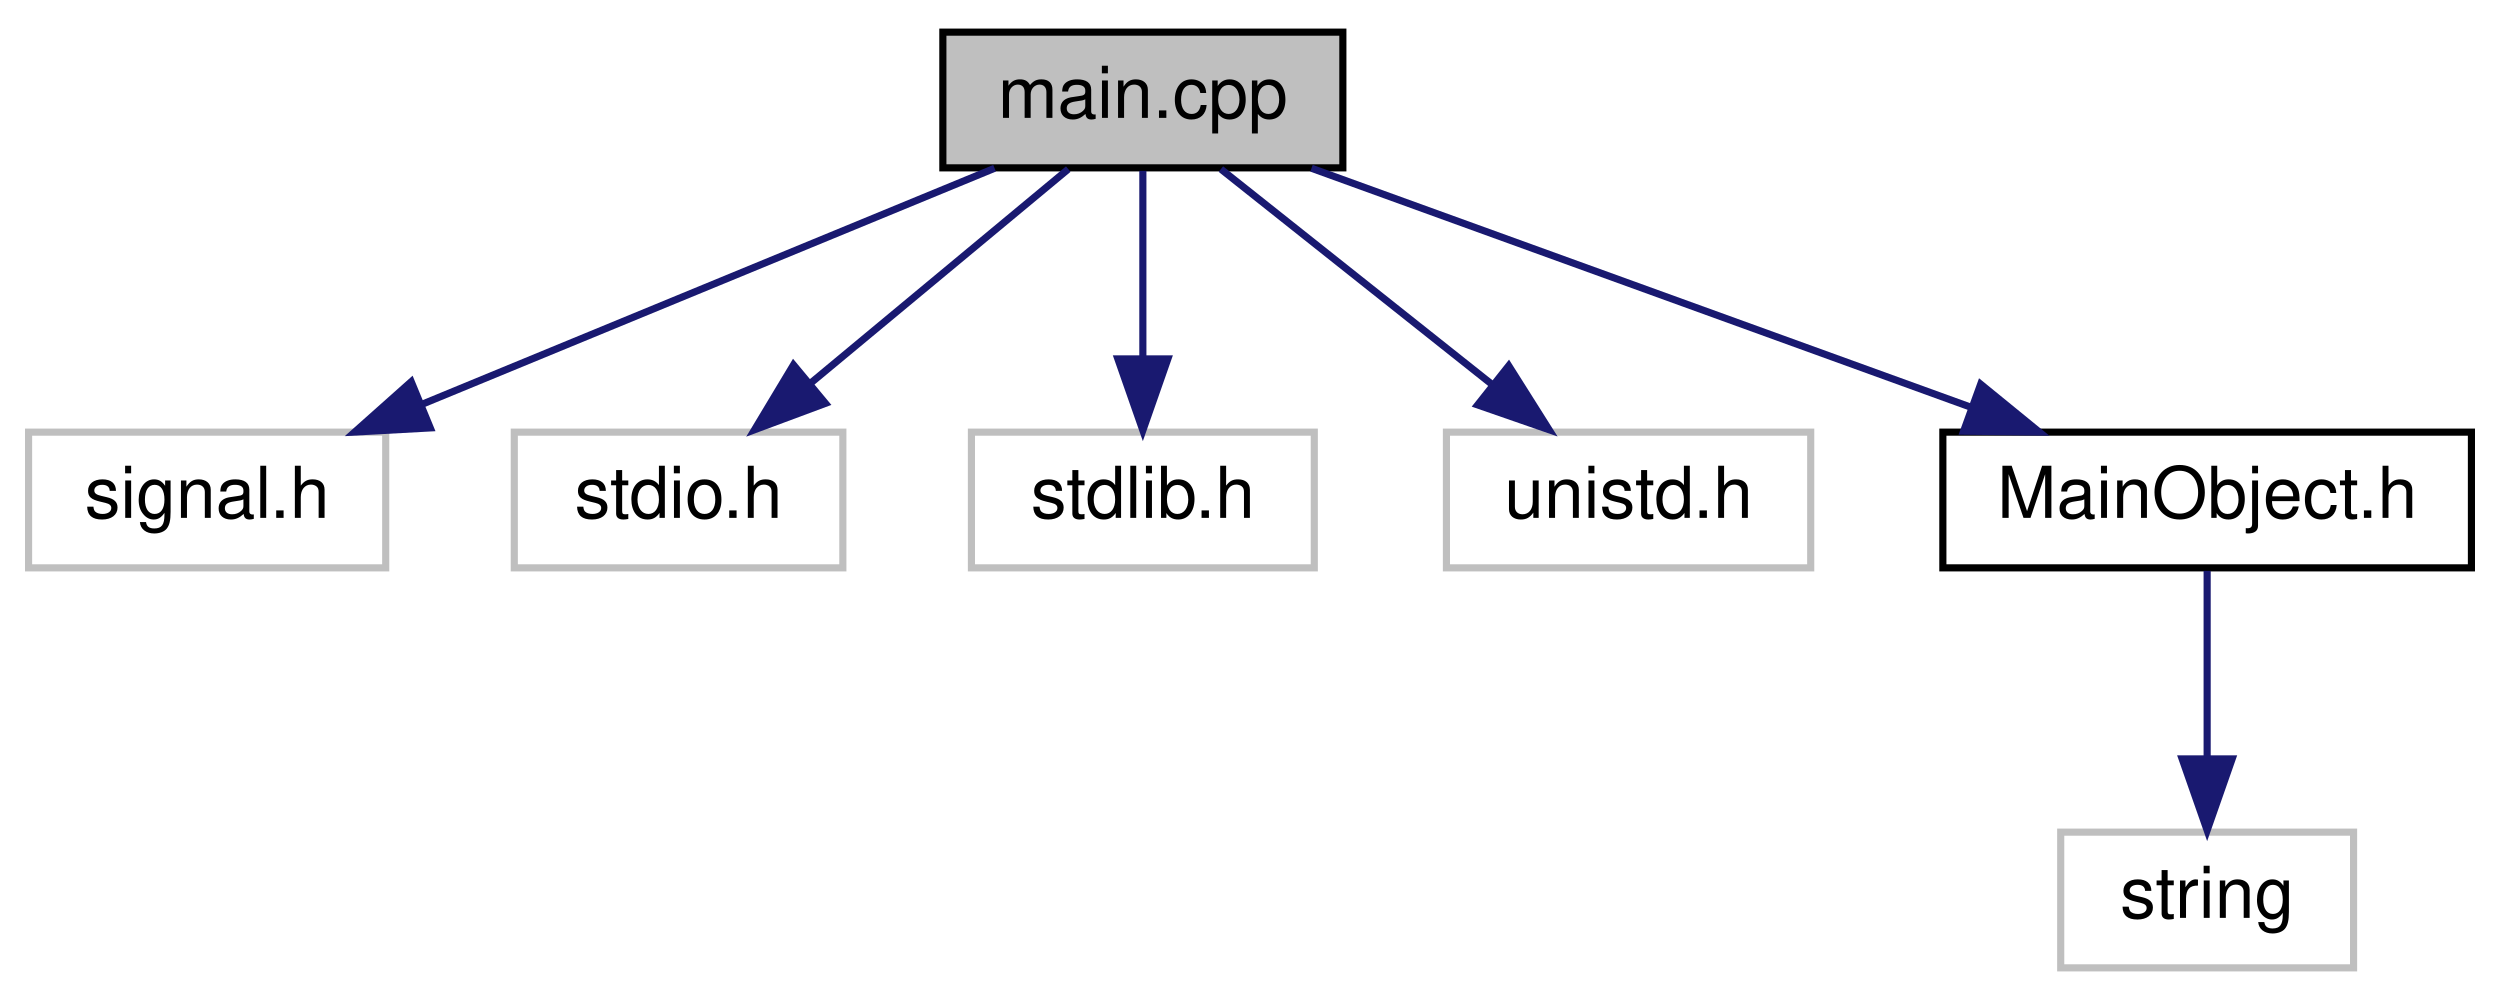
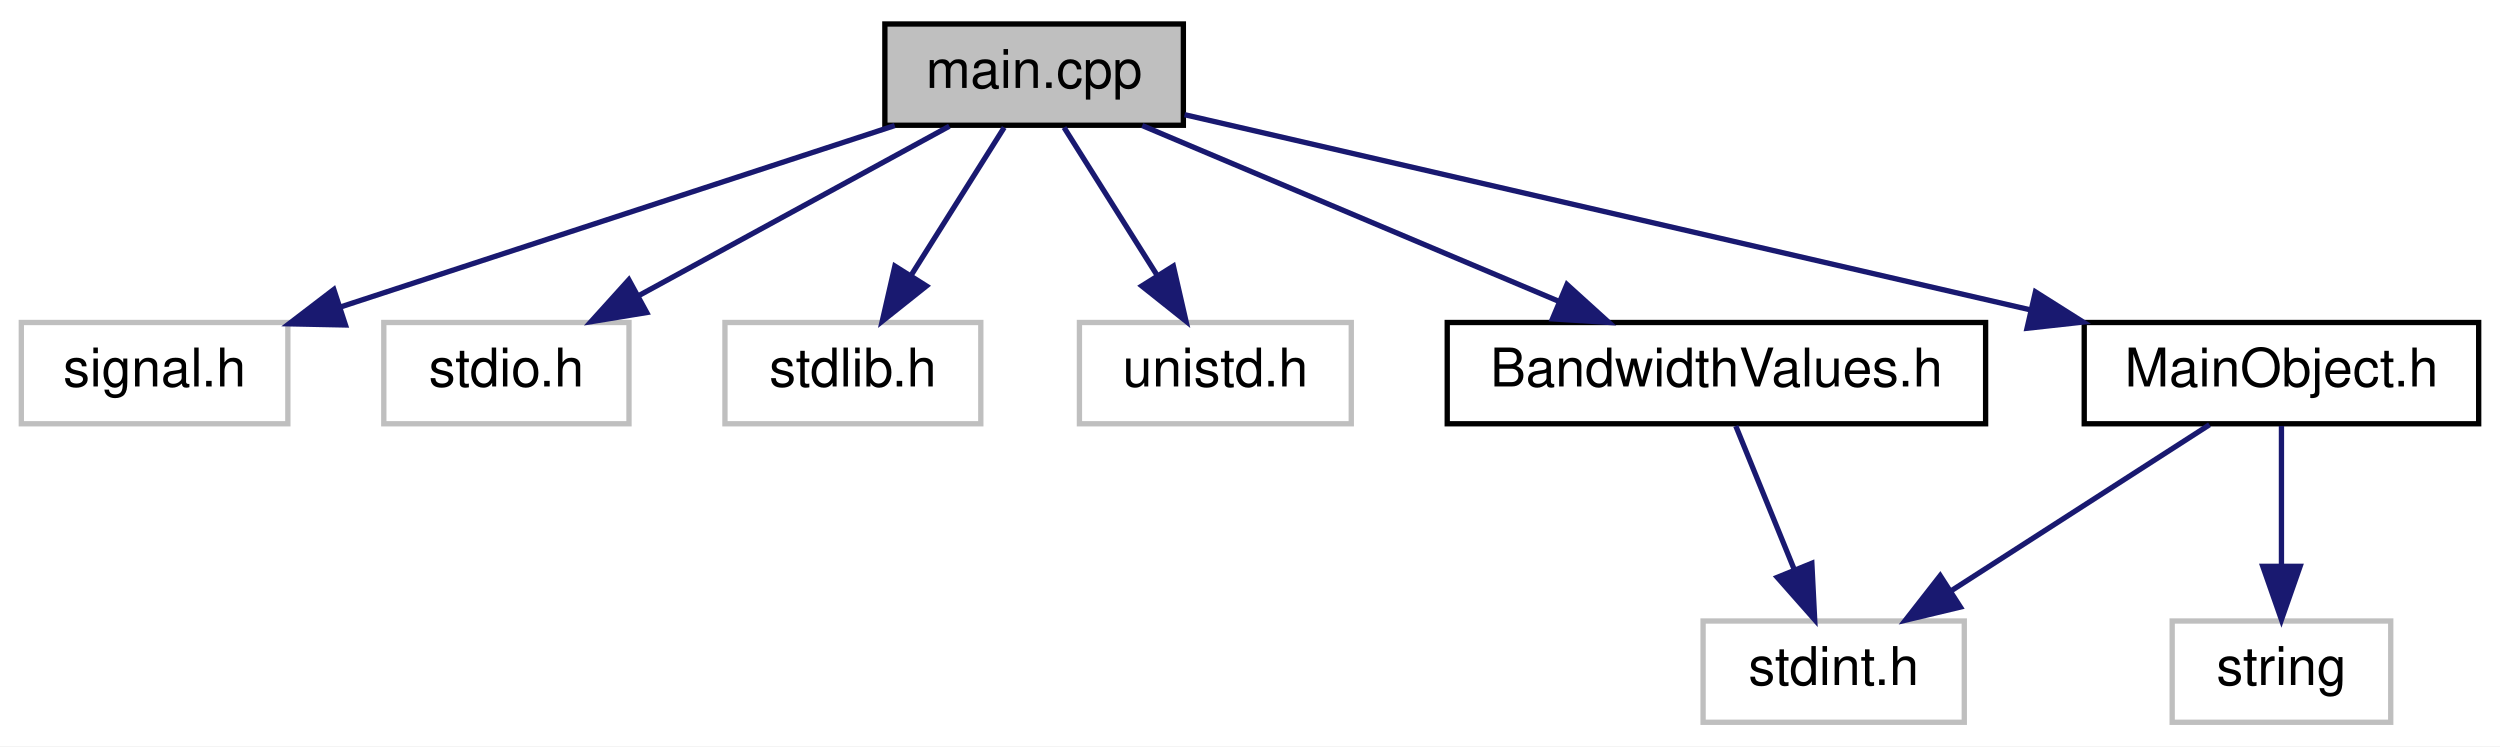
- <svg xmlns="http://www.w3.org/2000/svg" xmlns:xlink="http://www.w3.org/1999/xlink" width="350pt" height="140pt" viewBox="0.00 0.00 350.00 140.00">
+ <svg xmlns="http://www.w3.org/2000/svg" xmlns:xlink="http://www.w3.org/1999/xlink" width="469pt" height="140pt" viewBox="0.00 0.00 469.00 140.00">
  <g id="graph0" class="graph" transform="scale(1 1) rotate(0) translate(4 136)">
-     <polygon fill="white" stroke="none" points="-4,4 -4,-136 346,-136 346,4 -4,4" />
+     <polygon fill="white" stroke="none" points="-4,4 -4,-136 465,-136 465,4 -4,4" />
    <g id="node1" class="node">
-       <polygon fill="#bfbfbf" stroke="black" points="128,-112.5 128,-131.5 184,-131.5 184,-112.5 128,-112.5" />
-       <text text-anchor="middle" x="156" y="-119.5" font-family="Helvetica,sans-Serif" font-size="10.00">main.cpp</text>
+       <polygon fill="#bfbfbf" stroke="black" points="162,-112.5 162,-131.5 218,-131.5 218,-112.5 162,-112.5" />
+       <text text-anchor="middle" x="190" y="-119.5" font-family="Helvetica,sans-Serif" font-size="10.00">main.cpp</text>
    </g>
    <g id="node2" class="node">
      <polygon fill="white" stroke="#bfbfbf" points="0,-56.5 0,-75.5 50,-75.5 50,-56.5 0,-56.5" />
      <text text-anchor="middle" x="25" y="-63.5" font-family="Helvetica,sans-Serif" font-size="10.00">signal.h</text>
    </g>
    <g id="edge1" class="edge">
-       <path fill="none" stroke="midnightblue" d="M135.243,-112.444C113.684,-103.557 79.737,-89.563 55.206,-79.451" />
-       <polygon fill="midnightblue" stroke="midnightblue" points="56.239,-76.092 45.66,-75.516 53.572,-82.563 56.239,-76.092" />
+       <path fill="none" stroke="midnightblue" d="M163.855,-112.444C135.731,-103.239 90.868,-88.557 59.781,-78.383" />
+       <polygon fill="midnightblue" stroke="midnightblue" points="60.803,-75.035 50.211,-75.251 58.626,-81.688 60.803,-75.035" />
    </g>
    <g id="node3" class="node">
      <polygon fill="white" stroke="#bfbfbf" points="68,-56.5 68,-75.5 114,-75.5 114,-56.5 68,-56.5" />
      <text text-anchor="middle" x="91" y="-63.5" font-family="Helvetica,sans-Serif" font-size="10.00">stdio.h</text>
    </g>
    <g id="edge2" class="edge">
-       <path fill="none" stroke="midnightblue" d="M145.557,-112.324C135.854,-104.263 121.185,-92.076 109.5,-82.37" />
-       <polygon fill="midnightblue" stroke="midnightblue" points="111.562,-79.532 101.633,-75.834 107.089,-84.916 111.562,-79.532" />
+       <path fill="none" stroke="midnightblue" d="M174.094,-112.324C158.362,-103.743 134.058,-90.486 115.791,-80.522" />
+       <polygon fill="midnightblue" stroke="midnightblue" points="117.322,-77.37 106.867,-75.654 113.97,-83.516 117.322,-77.37" />
    </g>
    <g id="node4" class="node">
      <polygon fill="white" stroke="#bfbfbf" points="132,-56.5 132,-75.5 180,-75.5 180,-56.5 132,-56.5" />
      <text text-anchor="middle" x="156" y="-63.5" font-family="Helvetica,sans-Serif" font-size="10.00">stdlib.h</text>
    </g>
    <g id="edge3" class="edge">
-       <path fill="none" stroke="midnightblue" d="M156,-112.083C156,-105.006 156,-94.861 156,-85.987" />
-       <polygon fill="midnightblue" stroke="midnightblue" points="159.5,-85.751 156,-75.751 152.5,-85.751 159.5,-85.751" />
+       <path fill="none" stroke="midnightblue" d="M184.386,-112.083C179.633,-104.534 172.682,-93.495 166.848,-84.23" />
+       <polygon fill="midnightblue" stroke="midnightblue" points="169.8,-82.349 161.51,-75.751 163.876,-86.078 169.8,-82.349" />
    </g>
    <g id="node5" class="node">
      <polygon fill="white" stroke="#bfbfbf" points="198.5,-56.5 198.5,-75.5 249.5,-75.5 249.5,-56.5 198.5,-56.5" />
      <text text-anchor="middle" x="224" y="-63.5" font-family="Helvetica,sans-Serif" font-size="10.00">unistd.h</text>
    </g>
    <g id="edge4" class="edge">
-       <path fill="none" stroke="midnightblue" d="M166.925,-112.324C177.175,-104.185 192.721,-91.84 205.001,-82.087" />
-       <polygon fill="midnightblue" stroke="midnightblue" points="207.221,-84.794 212.876,-75.834 202.868,-79.312 207.221,-84.794" />
+       <path fill="none" stroke="midnightblue" d="M195.614,-112.083C200.367,-104.534 207.318,-93.495 213.152,-84.23" />
+       <polygon fill="midnightblue" stroke="midnightblue" points="216.124,-86.078 218.49,-75.751 210.2,-82.349 216.124,-86.078" />
    </g>
    <g id="node6" class="node">
      <g id="a_node6">
        <a xlink:href="MainObject_8h.html" target="_top" xlink:title="MainObject.h">
-           <polygon fill="white" stroke="black" points="268,-56.5 268,-75.5 342,-75.5 342,-56.5 268,-56.5" />
-           <text text-anchor="middle" x="305" y="-63.5" font-family="Helvetica,sans-Serif" font-size="10.00">MainObject.h</text>
+           <polygon fill="white" stroke="black" points="387,-56.5 387,-75.5 461,-75.5 461,-56.5 387,-56.5" />
+           <text text-anchor="middle" x="424" y="-63.5" font-family="Helvetica,sans-Serif" font-size="10.00">MainObject.h</text>
        </a>
      </g>
    </g>
    <g id="edge5" class="edge">
-       <path fill="none" stroke="midnightblue" d="M179.609,-112.444C204.458,-103.438 243.774,-89.189 271.754,-79.049" />
-       <polygon fill="midnightblue" stroke="midnightblue" points="273.292,-82.214 281.501,-75.516 270.907,-75.633 273.292,-82.214" />
+       <path fill="none" stroke="midnightblue" d="M218.226,-114.486C257.605,-105.399 329.532,-88.8 377.054,-77.834" />
+       <polygon fill="midnightblue" stroke="midnightblue" points="377.847,-81.243 386.804,-75.584 376.273,-74.422 377.847,-81.243" />
+     </g>
+     <g id="node9" class="node">
+       <g id="a_node9">
+         <a xlink:href="BandwidthValues_8h.html" target="_top" xlink:title="BandwidthValues.h">
+           <polygon fill="white" stroke="black" points="267.5,-56.5 267.5,-75.5 368.5,-75.5 368.5,-56.5 267.5,-56.5" />
+           <text text-anchor="middle" x="318" y="-63.5" font-family="Helvetica,sans-Serif" font-size="10.00">BandwidthValues.h</text>
+         </a>
+       </g>
+     </g>
+     <g id="edge8" class="edge">
+       <path fill="none" stroke="midnightblue" d="M210.282,-112.444C231.347,-103.557 264.517,-89.563 288.486,-79.451" />
+       <polygon fill="midnightblue" stroke="midnightblue" points="289.96,-82.628 297.813,-75.516 287.239,-76.179 289.96,-82.628" />
    </g>
    <g id="node7" class="node">
-       <polygon fill="white" stroke="#bfbfbf" points="284.5,-0.5 284.5,-19.5 325.5,-19.5 325.5,-0.5 284.5,-0.5" />
-       <text text-anchor="middle" x="305" y="-7.5" font-family="Helvetica,sans-Serif" font-size="10.00">string</text>
+       <polygon fill="white" stroke="#bfbfbf" points="315.5,-0.5 315.5,-19.5 364.5,-19.5 364.5,-0.5 315.5,-0.5" />
+       <text text-anchor="middle" x="340" y="-7.5" font-family="Helvetica,sans-Serif" font-size="10.00">stdint.h</text>
    </g>
    <g id="edge6" class="edge">
-       <path fill="none" stroke="midnightblue" d="M305,-56.083C305,-49.006 305,-38.861 305,-29.986" />
-       <polygon fill="midnightblue" stroke="midnightblue" points="308.5,-29.751 305,-19.751 301.5,-29.751 308.5,-29.751" />
+       <path fill="none" stroke="midnightblue" d="M410.504,-56.324C397.4,-47.9 377.288,-34.971 361.893,-25.074" />
+       <polygon fill="midnightblue" stroke="midnightblue" points="363.767,-22.118 353.463,-19.654 359.982,-28.006 363.767,-22.118" />
+     </g>
+     <g id="node8" class="node">
+       <polygon fill="white" stroke="#bfbfbf" points="403.5,-0.5 403.5,-19.5 444.5,-19.5 444.5,-0.5 403.5,-0.5" />
+       <text text-anchor="middle" x="424" y="-7.5" font-family="Helvetica,sans-Serif" font-size="10.00">string</text>
+     </g>
+     <g id="edge7" class="edge">
+       <path fill="none" stroke="midnightblue" d="M424,-56.083C424,-49.006 424,-38.861 424,-29.986" />
+       <polygon fill="midnightblue" stroke="midnightblue" points="427.5,-29.751 424,-19.751 420.5,-29.751 427.5,-29.751" />
+     </g>
+     <g id="edge9" class="edge">
+       <path fill="none" stroke="midnightblue" d="M321.633,-56.083C324.612,-48.77 328.926,-38.181 332.625,-29.103" />
+       <polygon fill="midnightblue" stroke="midnightblue" points="335.903,-30.333 336.435,-19.751 329.42,-27.691 335.903,-30.333" />
    </g>
  </g>
</svg>
